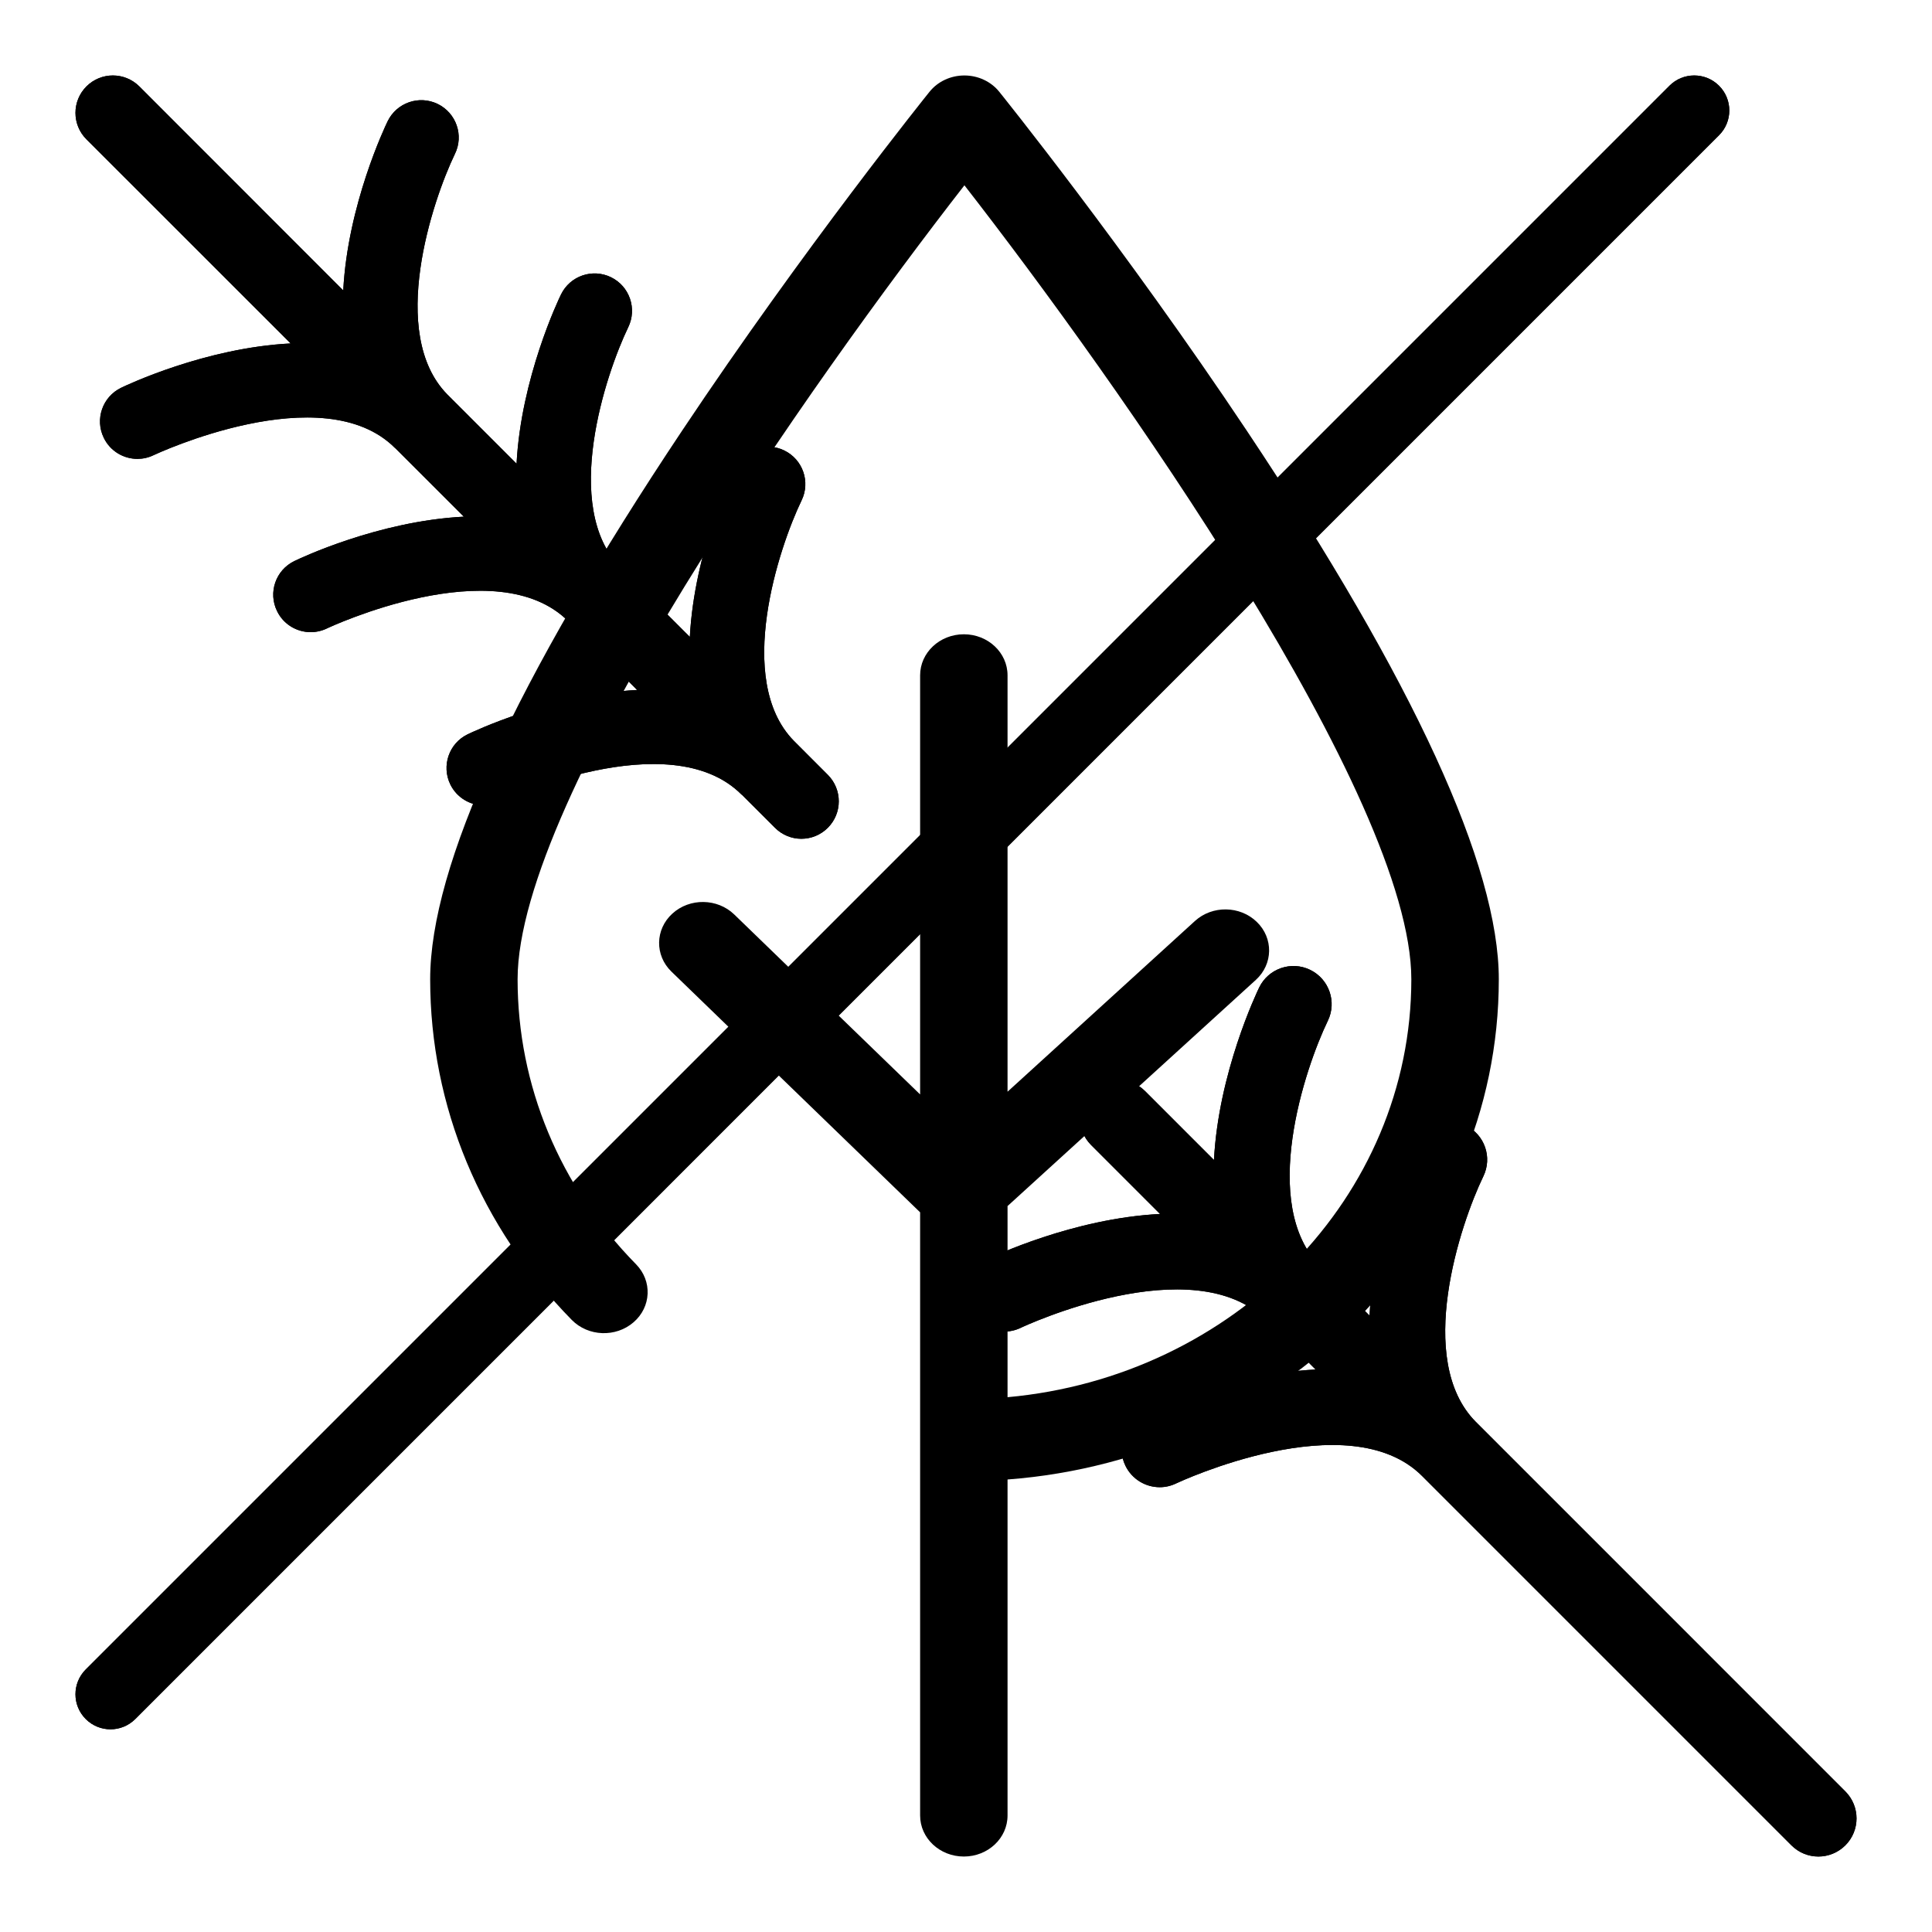
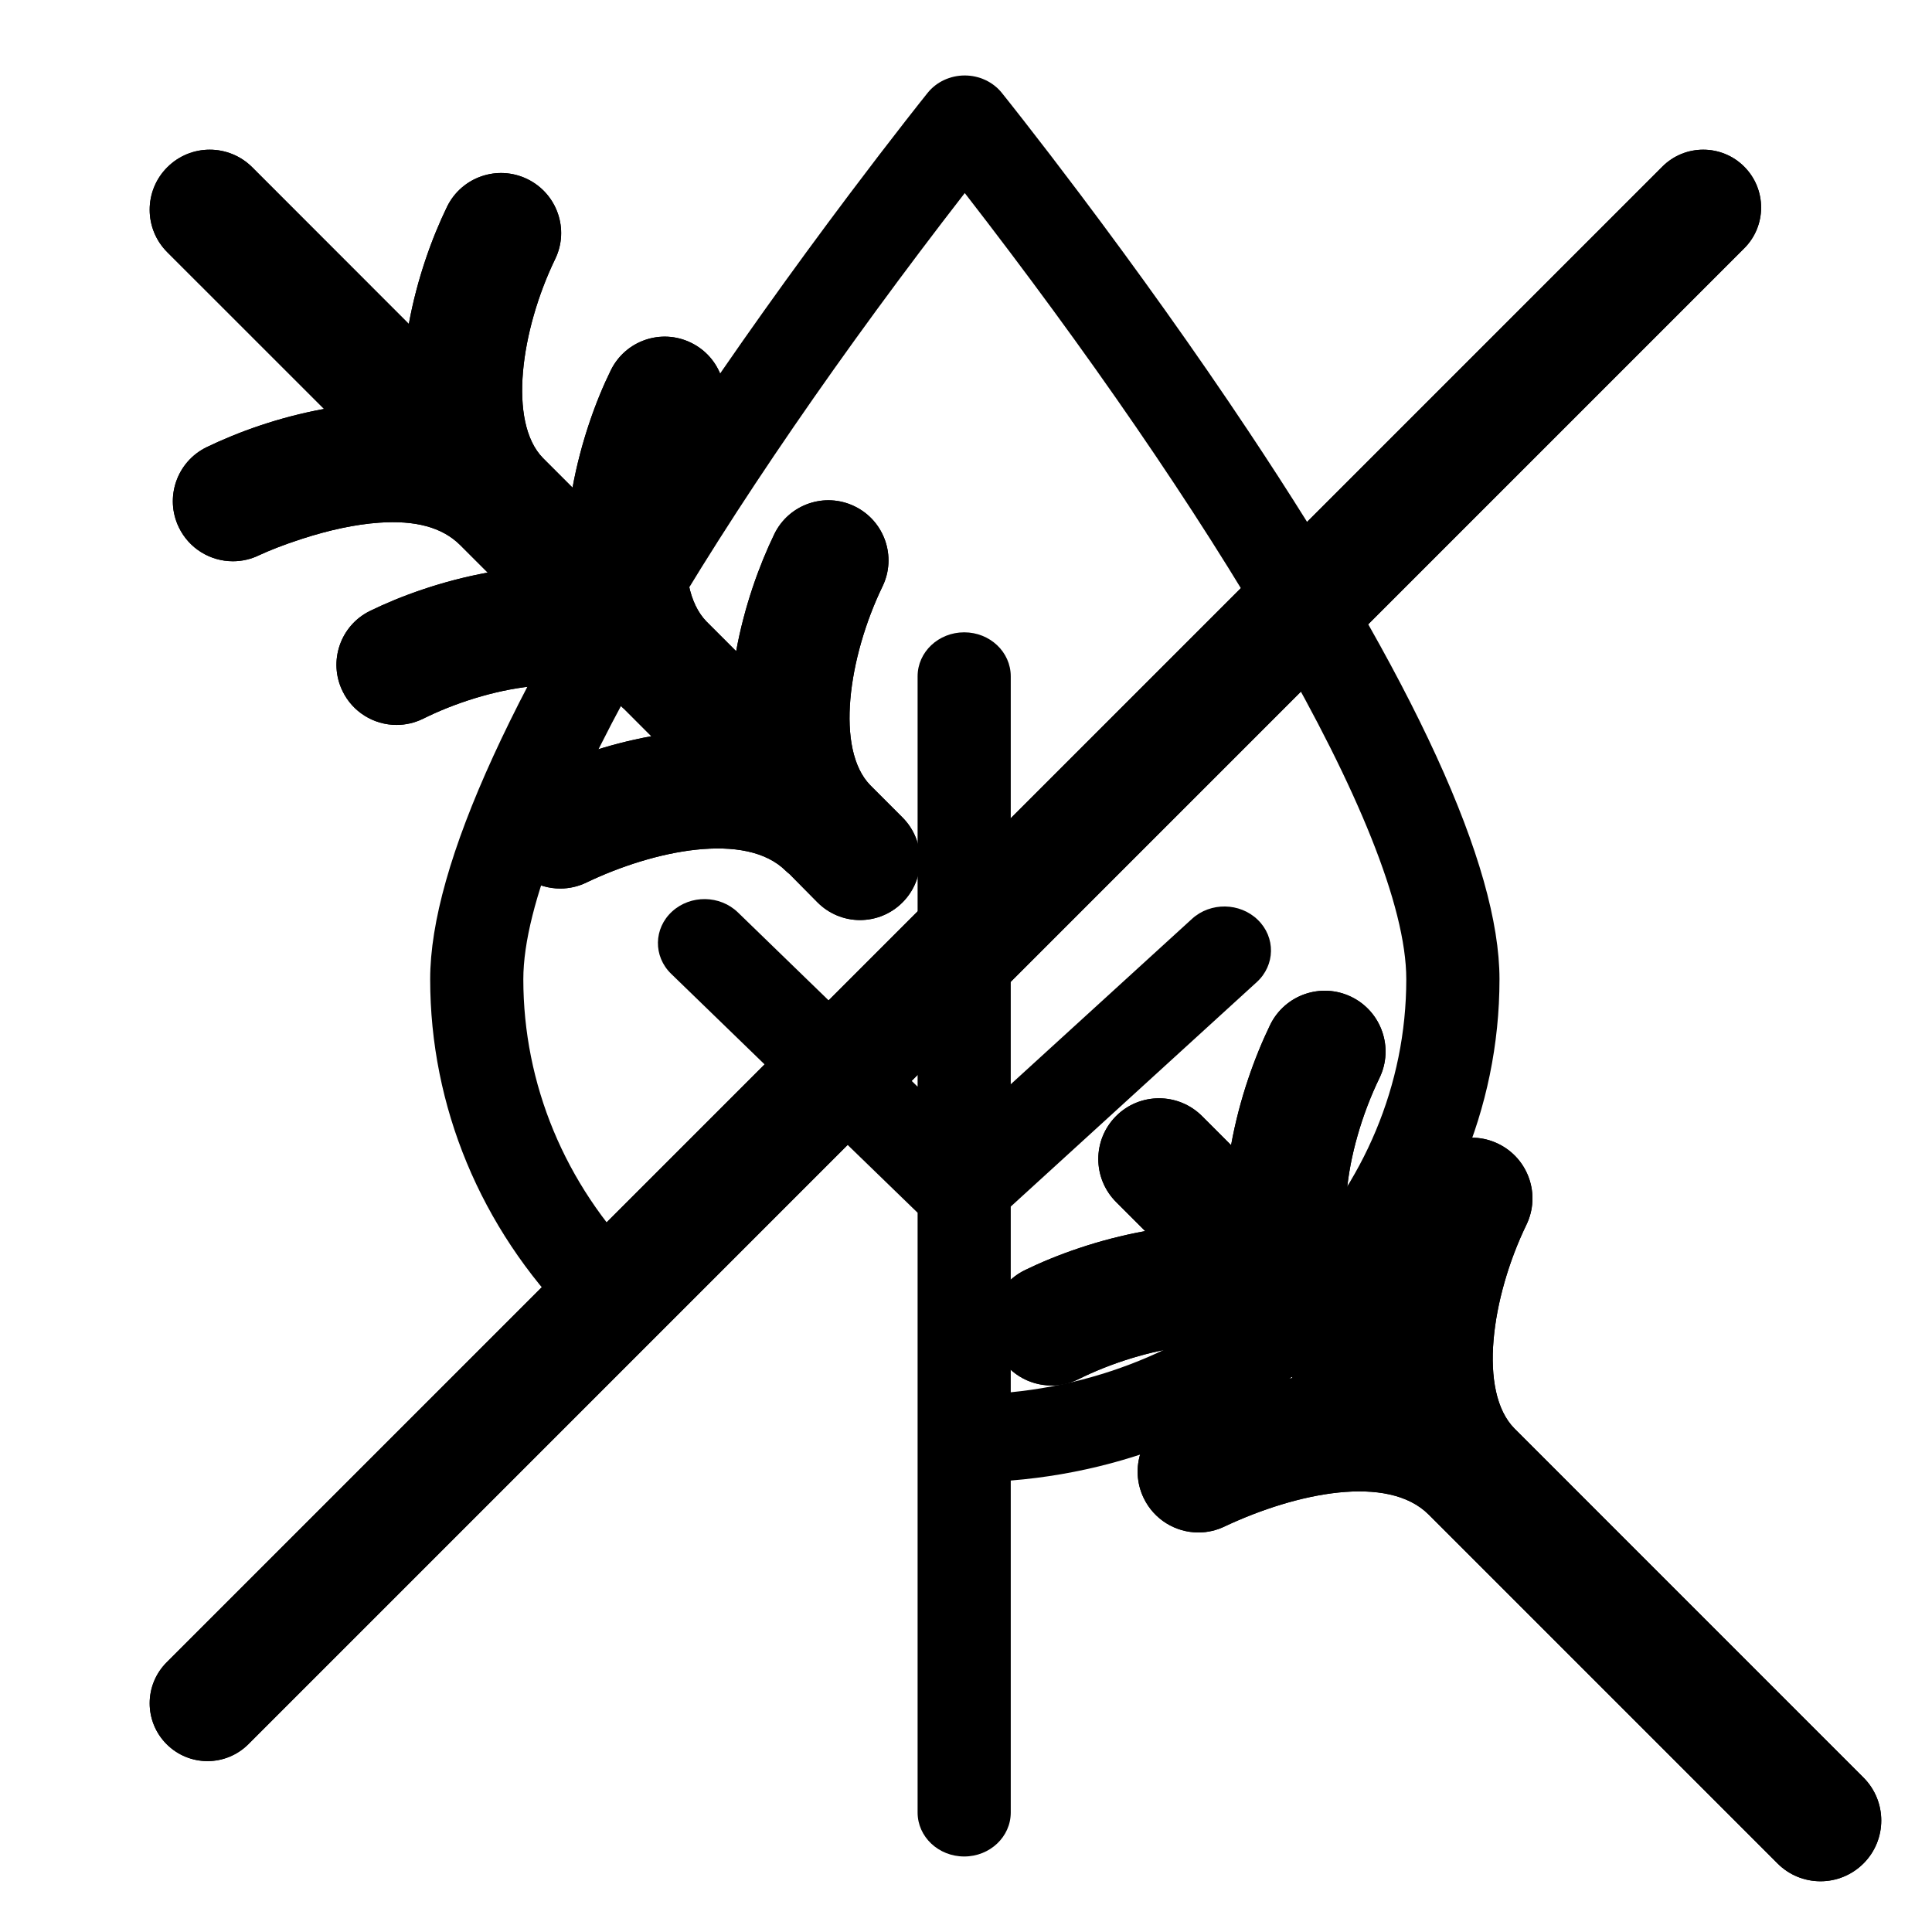
<svg xmlns="http://www.w3.org/2000/svg" width="256px" height="256px" viewBox="0 0 256 256" version="1.1">
  <svg width="256px" height="256px" viewBox="0 0 256 256" id="gluten-free">
    <g>
      <g transform="translate(10, 10)">
-         <path d="M217.78,1.358 C215.966,-0.453 213.021,-0.453 211.215,1.358 L1.361,211.214 C-0.454,213.031 -0.454,215.967 1.361,217.782 C2.268,218.689 3.454,219.143 4.644,219.143 C5.829,219.143 7.015,218.689 7.926,217.782 L217.78,7.921 C219.597,6.113 219.597,3.17 217.78,1.358 Z" />
-         <path d="M185.549,178.4 C177.433,170.215 183.513,152.151 186.551,145.87 C187.772,143.362 186.727,140.346 184.216,139.125 C181.696,137.904 178.68,138.951 177.464,141.459 C177.116,142.175 172.066,152.771 171.47,164.321 L164.951,157.802 C156.815,149.63 162.903,131.547 165.943,125.262 C167.164,122.754 166.11,119.73 163.608,118.512 C161.098,117.289 158.077,118.333 156.851,120.841 C156.503,121.562 151.453,132.158 150.857,143.708 L141.715,134.566 C139.741,132.596 136.541,132.596 134.572,134.566 C132.597,136.54 132.597,139.738 134.572,141.714 L143.713,150.856 C132.159,151.447 121.565,156.498 120.847,156.848 C118.332,158.074 117.29,161.095 118.511,163.603 C119.386,165.398 121.184,166.443 123.05,166.443 C123.799,166.443 124.555,166.281 125.258,165.94 C125.487,165.825 148.091,155.229 157.819,164.967 C157.829,164.976 157.843,164.986 157.857,164.995 L164.326,171.467 C152.772,172.063 142.173,177.11 141.46,177.466 C138.94,178.682 137.903,181.705 139.123,184.214 C139.999,186.011 141.792,187.063 143.673,187.063 C144.414,187.063 145.168,186.894 145.876,186.546 C146.105,186.438 168.69,175.854 178.427,185.57 L227.376,234.519 C228.358,235.506 229.648,236 230.948,236 C232.237,236 233.527,235.506 234.519,234.519 C236.494,232.547 236.494,229.352 234.519,227.373 L185.549,178.4 Z" />
-         <path d="M28.511,35.507 C17.161,36.085 6.744,41.048 6.04,41.387 C3.576,42.585 2.553,45.549 3.749,48.01 C4.603,49.779 6.372,50.804 8.209,50.804 C8.933,50.804 9.677,50.645 10.372,50.303 C10.601,50.198 32.777,39.803 42.33,49.351 C42.363,49.381 42.398,49.405 42.43,49.435 L51.461,58.461 C40.111,59.042 29.704,64.002 28.995,64.348 C26.531,65.543 25.504,68.51 26.709,70.971 C27.563,72.735 29.328,73.765 31.169,73.765 C31.892,73.765 32.637,73.601 33.336,73.264 C33.556,73.154 55.732,62.764 65.29,72.314 C65.327,72.352 65.372,72.373 65.404,72.41 L74.423,81.425 C63.078,82.005 52.667,86.962 51.953,87.306 C49.493,88.502 48.471,91.469 49.666,93.935 C50.525,95.694 52.285,96.721 54.127,96.721 C54.855,96.721 55.594,96.564 56.294,96.223 C56.514,96.117 78.694,85.722 88.247,95.273 C88.28,95.303 88.315,95.327 88.352,95.355 L92.686,99.685 C93.651,100.652 94.917,101.143 96.183,101.143 C97.458,101.143 98.729,100.654 99.693,99.685 C101.626,97.748 101.626,94.611 99.693,92.671 L95.172,88.146 C87.306,80.084 93.248,62.45 96.213,56.309 C97.411,53.85 96.382,50.886 93.922,49.69 C91.453,48.49 88.493,49.515 87.29,51.976 C86.948,52.682 82.001,63.068 81.407,74.396 L72.179,65.167 C64.358,57.09 70.286,39.489 73.249,33.353 C74.442,30.891 73.417,27.927 70.958,26.734 C68.498,25.534 65.533,26.556 64.335,29.022 C63.988,29.726 59.037,40.112 58.447,51.442 L49.254,42.25 C41.37,34.195 47.312,16.545 50.279,10.394 C51.487,7.937 50.457,4.975 47.998,3.775 C45.529,2.575 42.568,3.602 41.366,6.063 C41.024,6.768 36.072,17.153 35.482,28.484 L8.465,1.452 C6.527,-0.48 3.391,-0.488 1.453,1.452 C-0.484,3.387 -0.484,6.527 1.453,8.459 L28.511,35.507 Z" />
+         <path d="M221.11,22.91 L22.909,221.117 C21.452,222.568 19.509,223.357 17.497,223.357 C15.479,223.357 13.534,222.567 12.079,221.112 C9.085,218.118 9.085,213.271 12.079,210.273 L210.271,12.078 C213.256,9.086 218.113,9.086 221.107,12.073 C224.107,15.066 224.107,19.927 221.11,22.91 Z" />
+         <path d="M236.922,225.538 C240.064,228.687 240.064,233.779 236.914,236.925 C235.382,238.449 233.342,239.278 231.228,239.278 C229.103,239.278 227.058,238.447 225.537,236.919 L179.311,190.692 C173.877,185.27 161.774,187.808 152.329,192.235 C151.22,192.78 150.015,193.059 148.802,193.059 C145.741,193.059 142.921,191.325 141.558,188.525 C139.61,184.523 141.275,179.702 145.25,177.784 C149.226,175.803 154.992,173.724 161.285,172.587 L160.38,171.667 C160.176,171.528 160.176,171.528 159.844,171.23 C154.419,165.799 141.305,168.549 132.84,172.781 C131.739,173.315 130.538,173.585 129.325,173.585 C126.275,173.585 123.453,171.855 122.091,169.059 C120.145,165.061 121.808,160.248 125.806,158.3 C129.965,156.269 135.575,154.242 141.745,153.126 L137.887,149.269 C134.745,146.122 134.745,141.028 137.889,137.883 C141.029,134.744 146.124,134.744 149.271,137.883 L153.126,141.738 C154.233,135.618 156.24,130.068 158.303,125.8 C160.255,121.806 165.069,120.145 169.066,122.092 C173.056,124.036 174.726,128.854 172.786,132.841 C168.119,142.489 166.374,154.966 171.216,159.828 L172.596,161.208 C173.709,155.056 175.73,149.467 177.767,145.282 C179.706,141.281 184.516,139.616 188.527,141.559 C192.526,143.504 194.191,148.314 192.249,152.305 C187.588,161.94 185.843,174.406 190.675,179.288 L236.922,225.538 Z" />
+         <path d="M72.457,83.726 C67.152,78.426 54.299,81.119 46.017,85.258 C44.924,85.785 43.737,86.056 42.549,86.056 C39.523,86.056 36.728,84.339 35.392,81.581 C33.456,77.627 35.104,72.856 39.057,70.939 C43.124,68.953 48.599,66.971 54.623,65.87 L50.969,62.217 C48.561,59.828 44.979,58.927 40.254,59.256 C37.067,59.478 33.585,60.244 30.052,61.386 C27.492,62.213 25.708,62.94 24.352,63.561 C23.258,64.099 22.063,64.37 20.864,64.37 C17.839,64.37 15.041,62.655 13.704,59.887 C11.783,55.933 13.428,51.173 17.393,49.246 C21.59,47.224 26.983,45.272 32.942,44.187 L12.169,23.421 C9.055,20.315 9.055,15.271 12.165,12.166 C15.273,9.055 20.308,9.058 23.424,12.165 L44.171,32.924 C45.267,26.946 47.232,21.525 49.234,17.398 C51.164,13.449 55.919,11.805 59.88,13.731 C63.833,15.66 65.48,20.425 63.549,24.352 C59.004,33.773 57.292,45.94 61.947,50.696 L65.863,54.613 C66.973,48.571 68.965,43.07 70.924,39.088 C72.847,35.13 77.611,33.485 81.557,35.411 C85.509,37.328 87.156,42.088 85.242,46.036 C80.709,55.426 78.988,67.579 83.598,72.34 L87.545,76.287 C88.639,70.322 90.598,64.914 92.607,60.76 C94.537,56.811 99.292,55.169 103.248,57.093 C107.2,59.014 108.851,63.777 106.931,67.717 C102.389,77.124 100.672,89.285 105.314,94.044 L109.587,98.32 C112.688,101.431 112.688,106.465 109.589,109.571 C108.079,111.087 106.051,111.913 103.95,111.913 C101.859,111.913 99.836,111.085 98.332,109.577 L94.589,105.791 C94.454,105.692 94.454,105.692 94.138,105.409 C88.836,100.109 76.632,102.666 67.715,106.934 C66.619,107.469 65.431,107.736 64.231,107.736 C61.209,107.736 58.421,106.027 57.069,103.257 C55.151,99.302 56.793,94.54 60.755,92.614 C64.947,90.594 70.346,88.64 76.309,87.554 L72.737,83.979 C72.683,83.934 72.617,83.874 72.457,83.726 Z" />
      </g>
    </g>
    <g transform="translate(10, 10)">
-       <path d="M217.78,1.358 C215.966,-0.453 213.021,-0.453 211.215,1.358 L1.361,211.214 C-0.454,213.031 -0.454,215.967 1.361,217.782 C2.268,218.689 3.454,219.143 4.644,219.143 C5.829,219.143 7.015,218.689 7.926,217.782 L217.78,7.921 C219.597,6.113 219.597,3.17 217.78,1.358 Z" />
-       <path d="M185.549,178.4 C177.433,170.215 183.513,152.151 186.551,145.87 C187.772,143.362 186.727,140.346 184.216,139.125 C181.696,137.904 178.68,138.951 177.464,141.459 C177.116,142.175 172.066,152.771 171.47,164.321 L164.951,157.802 C156.815,149.63 162.903,131.547 165.943,125.262 C167.164,122.754 166.11,119.73 163.608,118.512 C161.098,117.289 158.077,118.333 156.851,120.841 C156.503,121.562 151.453,132.158 150.857,143.708 L141.715,134.566 C139.741,132.596 136.541,132.596 134.572,134.566 C132.597,136.54 132.597,139.738 134.572,141.714 L143.713,150.856 C132.159,151.447 121.565,156.498 120.847,156.848 C118.332,158.074 117.29,161.095 118.511,163.603 C119.386,165.398 121.184,166.443 123.05,166.443 C123.799,166.443 124.555,166.281 125.258,165.94 C125.487,165.825 148.091,155.229 157.819,164.967 C157.829,164.976 157.843,164.986 157.857,164.995 L164.326,171.467 C152.772,172.063 142.173,177.11 141.46,177.466 C138.94,178.682 137.903,181.705 139.123,184.214 C139.999,186.011 141.792,187.063 143.673,187.063 C144.414,187.063 145.168,186.894 145.876,186.546 C146.105,186.438 168.69,175.854 178.427,185.57 L227.376,234.519 C228.358,235.506 229.648,236 230.948,236 C232.237,236 233.527,235.506 234.519,234.519 C236.494,232.547 236.494,229.352 234.519,227.373 L185.549,178.4 Z" />
-       <path d="M28.511,35.507 C17.161,36.085 6.744,41.048 6.04,41.387 C3.576,42.585 2.553,45.549 3.749,48.01 C4.603,49.779 6.372,50.804 8.209,50.804 C8.933,50.804 9.677,50.645 10.372,50.303 C10.601,50.198 32.777,39.803 42.33,49.351 C42.363,49.381 42.398,49.405 42.43,49.435 L51.461,58.461 C40.111,59.042 29.704,64.002 28.995,64.348 C26.531,65.543 25.504,68.51 26.709,70.971 C27.563,72.735 29.328,73.765 31.169,73.765 C31.892,73.765 32.637,73.601 33.336,73.264 C33.556,73.154 55.732,62.764 65.29,72.314 C65.327,72.352 65.372,72.373 65.404,72.41 L74.423,81.425 C63.078,82.005 52.667,86.962 51.953,87.306 C49.493,88.502 48.471,91.469 49.666,93.935 C50.525,95.694 52.285,96.721 54.127,96.721 C54.855,96.721 55.594,96.564 56.294,96.223 C56.514,96.117 78.694,85.722 88.247,95.273 C88.28,95.303 88.315,95.327 88.352,95.355 L92.686,99.685 C93.651,100.652 94.917,101.143 96.183,101.143 C97.458,101.143 98.729,100.654 99.693,99.685 C101.626,97.748 101.626,94.611 99.693,92.671 L95.172,88.146 C87.306,80.084 93.248,62.45 96.213,56.309 C97.411,53.85 96.382,50.886 93.922,49.69 C91.453,48.49 88.493,49.515 87.29,51.976 C86.948,52.682 82.001,63.068 81.407,74.396 L72.179,65.167 C64.358,57.09 70.286,39.489 73.249,33.353 C74.442,30.891 73.417,27.927 70.958,26.734 C68.498,25.534 65.533,26.556 64.335,29.022 C63.988,29.726 59.037,40.112 58.447,51.442 L49.254,42.25 C41.37,34.195 47.312,16.545 50.279,10.394 C51.487,7.937 50.457,4.975 47.998,3.775 C45.529,2.575 42.568,3.602 41.366,6.063 C41.024,6.768 36.072,17.153 35.482,28.484 L8.465,1.452 C6.527,-0.48 3.391,-0.488 1.453,1.452 C-0.484,3.387 -0.484,6.527 1.453,8.459 L28.511,35.507 Z" />
+       <path d="M221.11,22.91 L22.909,221.117 C21.452,222.568 19.509,223.357 17.497,223.357 C15.479,223.357 13.534,222.567 12.079,221.112 C9.085,218.118 9.085,213.271 12.079,210.273 L210.271,12.078 C213.256,9.086 218.113,9.086 221.107,12.073 C224.107,15.066 224.107,19.927 221.11,22.91 Z" />
+       <path d="M236.922,225.538 C240.064,228.687 240.064,233.779 236.914,236.925 C235.382,238.449 233.342,239.278 231.228,239.278 C229.103,239.278 227.058,238.447 225.537,236.919 L179.311,190.692 C173.877,185.27 161.774,187.808 152.329,192.235 C151.22,192.78 150.015,193.059 148.802,193.059 C145.741,193.059 142.921,191.325 141.558,188.525 C139.61,184.523 141.275,179.702 145.25,177.784 C149.226,175.803 154.992,173.724 161.285,172.587 L160.38,171.667 C160.176,171.528 160.176,171.528 159.844,171.23 C154.419,165.799 141.305,168.549 132.84,172.781 C131.739,173.315 130.538,173.585 129.325,173.585 C126.275,173.585 123.453,171.855 122.091,169.059 C120.145,165.061 121.808,160.248 125.806,158.3 C129.965,156.269 135.575,154.242 141.745,153.126 L137.887,149.269 C134.745,146.122 134.745,141.028 137.889,137.883 C141.029,134.744 146.124,134.744 149.271,137.883 L153.126,141.738 C154.233,135.618 156.24,130.068 158.303,125.8 C160.255,121.806 165.069,120.145 169.066,122.092 C173.056,124.036 174.726,128.854 172.786,132.841 C168.119,142.489 166.374,154.966 171.216,159.828 L172.596,161.208 C173.709,155.056 175.73,149.467 177.767,145.282 C179.706,141.281 184.516,139.616 188.527,141.559 C192.526,143.504 194.191,148.314 192.249,152.305 C187.588,161.94 185.843,174.406 190.675,179.288 L236.922,225.538 Z" />
+       <path d="M72.457,83.726 C67.152,78.426 54.299,81.119 46.017,85.258 C44.924,85.785 43.737,86.056 42.549,86.056 C39.523,86.056 36.728,84.339 35.392,81.581 C33.456,77.627 35.104,72.856 39.057,70.939 C43.124,68.953 48.599,66.971 54.623,65.87 L50.969,62.217 C48.561,59.828 44.979,58.927 40.254,59.256 C37.067,59.478 33.585,60.244 30.052,61.386 C27.492,62.213 25.708,62.94 24.352,63.561 C23.258,64.099 22.063,64.37 20.864,64.37 C17.839,64.37 15.041,62.655 13.704,59.887 C11.783,55.933 13.428,51.173 17.393,49.246 C21.59,47.224 26.983,45.272 32.942,44.187 L12.169,23.421 C9.055,20.315 9.055,15.271 12.165,12.166 C15.273,9.055 20.308,9.058 23.424,12.165 L44.171,32.924 C45.267,26.946 47.232,21.525 49.234,17.398 C51.164,13.449 55.919,11.805 59.88,13.731 C63.833,15.66 65.48,20.425 63.549,24.352 C59.004,33.773 57.292,45.94 61.947,50.696 L65.863,54.613 C66.973,48.571 68.965,43.07 70.924,39.088 C72.847,35.13 77.611,33.485 81.557,35.411 C85.509,37.328 87.156,42.088 85.242,46.036 C80.709,55.426 78.988,67.579 83.598,72.34 L87.545,76.287 C88.639,70.322 90.598,64.914 92.607,60.76 C94.537,56.811 99.292,55.169 103.248,57.093 C107.2,59.014 108.851,63.777 106.931,67.717 C102.389,77.124 100.672,89.285 105.314,94.044 L109.587,98.32 C112.688,101.431 112.688,106.465 109.589,109.571 C108.079,111.087 106.051,111.913 103.95,111.913 C101.859,111.913 99.836,111.085 98.332,109.577 L94.589,105.791 C94.454,105.692 94.454,105.692 94.138,105.409 C88.836,100.109 76.632,102.666 67.715,106.934 C66.619,107.469 65.431,107.736 64.231,107.736 C61.209,107.736 58.421,106.027 57.069,103.257 C55.151,99.302 56.793,94.54 60.755,92.614 C64.947,90.594 70.346,88.64 76.309,87.554 L72.737,83.979 C72.683,83.934 72.617,83.874 72.457,83.726 Z" />
    </g>
  </svg>
  <svg width="256px" height="256px" viewBox="0 0 256 256" id="veggie">
    <g>
-       <path d="M165.204,57.065 C149.005,32.776 132.567,12.36 132.402,12.155 C131.308,10.798 129.599,10 127.786,10 C125.974,10 124.262,10.798 123.171,12.155 C123.005,12.36 106.575,32.779 90.378,57.07 C68.232,90.28 57,114.744 57,129.765 C57,146.557 63.662,162.588 75.766,174.9 C77.94,177.109 81.6,177.246 83.953,175.205 C86.306,173.173 86.449,169.732 84.28,167.523 C74.157,157.224 68.584,143.817 68.584,129.763 C68.584,105.634 107.771,50.288 127.791,24.554 C147.814,50.28 187.009,105.625 187.009,129.763 C187.009,158.628 163.49,182.419 133.505,185.136 L133.505,159.81 L166.406,129.841 C168.701,127.752 168.759,124.307 166.529,122.154 C164.302,119.997 160.632,119.945 158.339,122.034 L133.505,144.657 L133.505,89.482 C133.505,86.481 130.916,84.045 127.718,84.045 C124.516,84.045 121.921,86.481 121.921,89.482 L121.921,145.018 L97.289,121.17 C95.056,119.015 91.394,118.959 89.094,121.055 C86.799,123.143 86.741,126.589 88.971,128.746 L121.921,160.639 L121.921,240.565 C121.921,243.567 124.516,246 127.718,246 C130.913,246 133.505,243.567 133.505,240.565 L133.505,196.041 C169.882,193.292 198.6,164.627 198.6,129.765 C198.6,114.742 187.361,90.28 165.204,57.065 Z" />
+       <path d="M69.343,129.754 C69.343,143.65 74.845,156.908 84.841,167.095 C87.166,169.466 87.01,173.168 84.492,175.346 C81.989,177.522 78.102,177.377 75.786,175.02 C63.672,162.678 57,146.6 57,129.756 C57,114.68 68.201,90.245 90.275,57.088 C97.335,46.483 104.941,35.847 112.581,25.689 C115.265,22.121 117.765,18.863 120.016,15.98 C121.384,14.228 122.477,12.85 122.92,12.3 C124.084,10.851 125.904,10 127.831,10 C129.757,10 131.576,10.85 132.742,12.3 C133.2,12.867 134.28,14.229 135.648,15.98 C137.9,18.862 140.401,22.12 143.085,25.687 C150.728,35.844 158.337,46.479 165.397,57.084 C187.486,90.251 198.69,114.681 198.69,129.756 C198.69,164.398 170.358,193.237 133.93,196.179 L133.93,240.168 C133.93,243.391 131.163,245.994 127.764,245.994 C124.357,245.994 121.587,243.392 121.587,240.168 L121.587,160.695 L88.93,129.034 C86.543,126.721 86.604,123.014 89.062,120.773 C91.508,118.541 95.397,118.597 97.776,120.897 L121.587,143.988 L121.587,89.614 C121.587,86.39 124.358,83.786 127.764,83.786 C131.165,83.786 133.93,86.39 133.93,89.614 L133.93,143.668 L157.951,121.749 C160.392,119.521 164.289,119.578 166.659,121.877 C169.047,124.186 168.986,127.893 166.528,130.134 L133.93,159.877 L133.93,184.483 C163.54,181.581 186.34,157.969 186.34,129.754 C186.34,110.186 159.882,66.886 127.836,25.581 C95.789,66.904 69.343,110.194 69.343,129.754 Z" />
    </g>
  </svg>
</svg>
